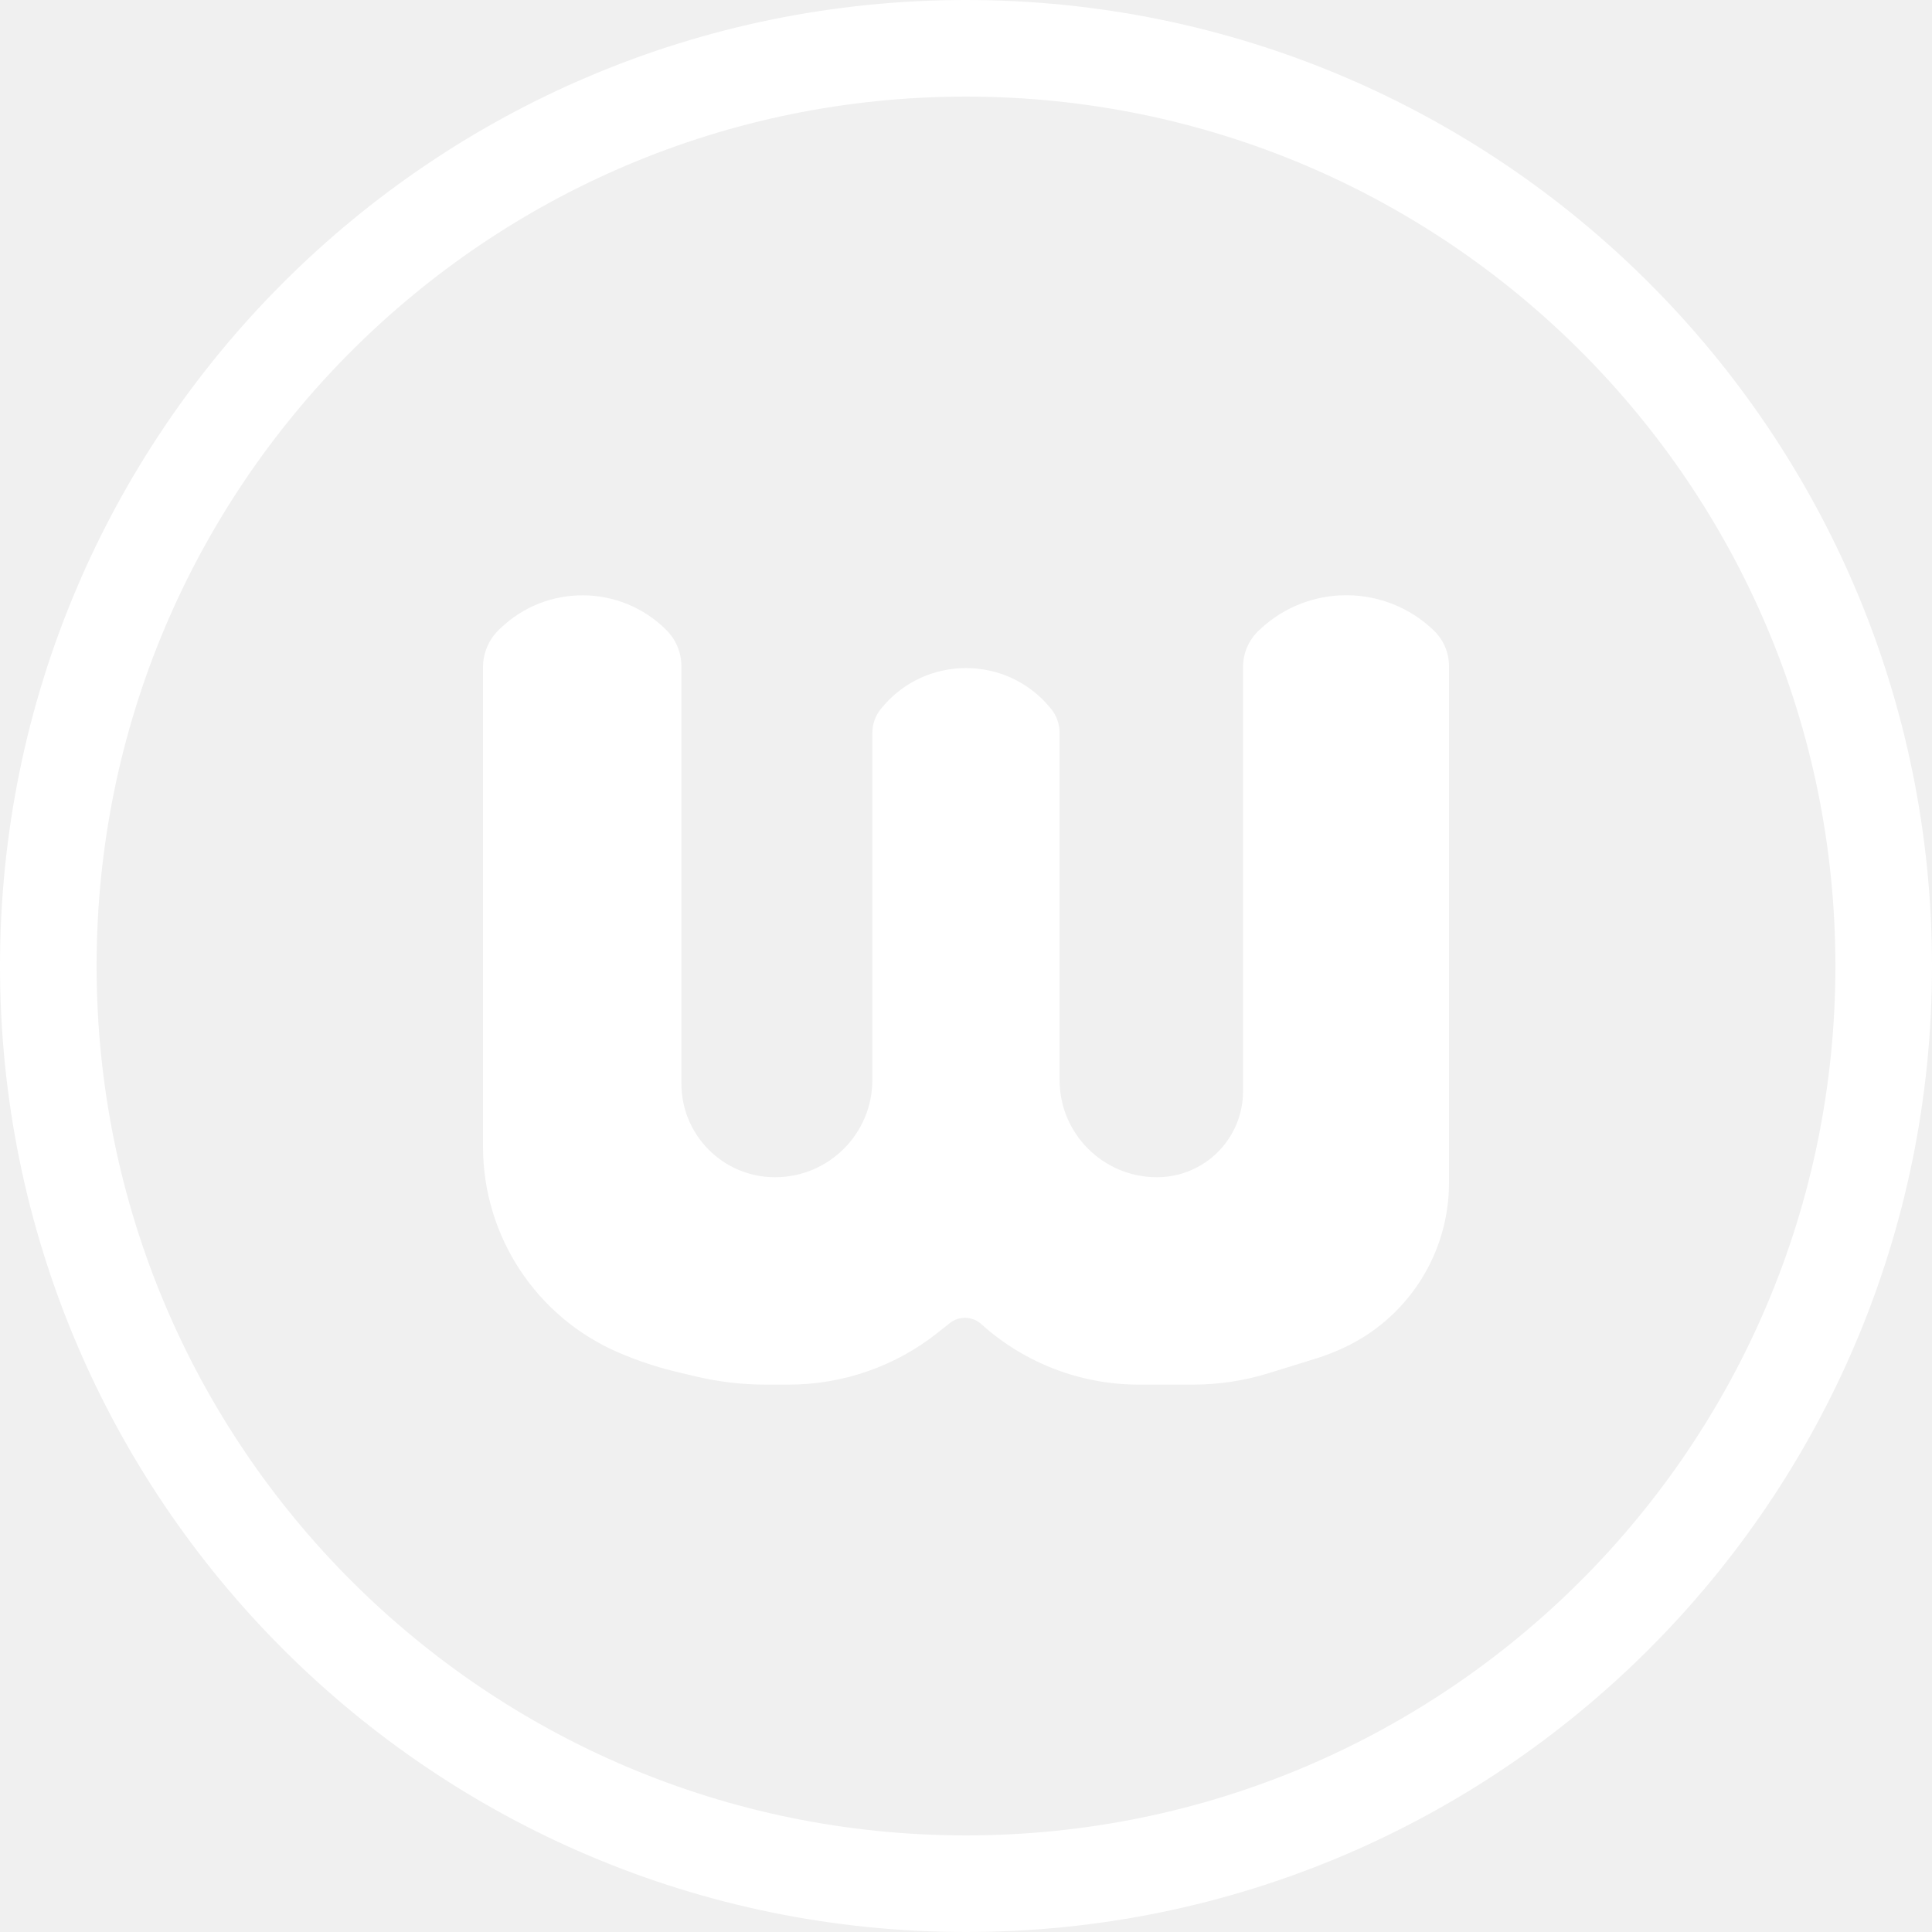
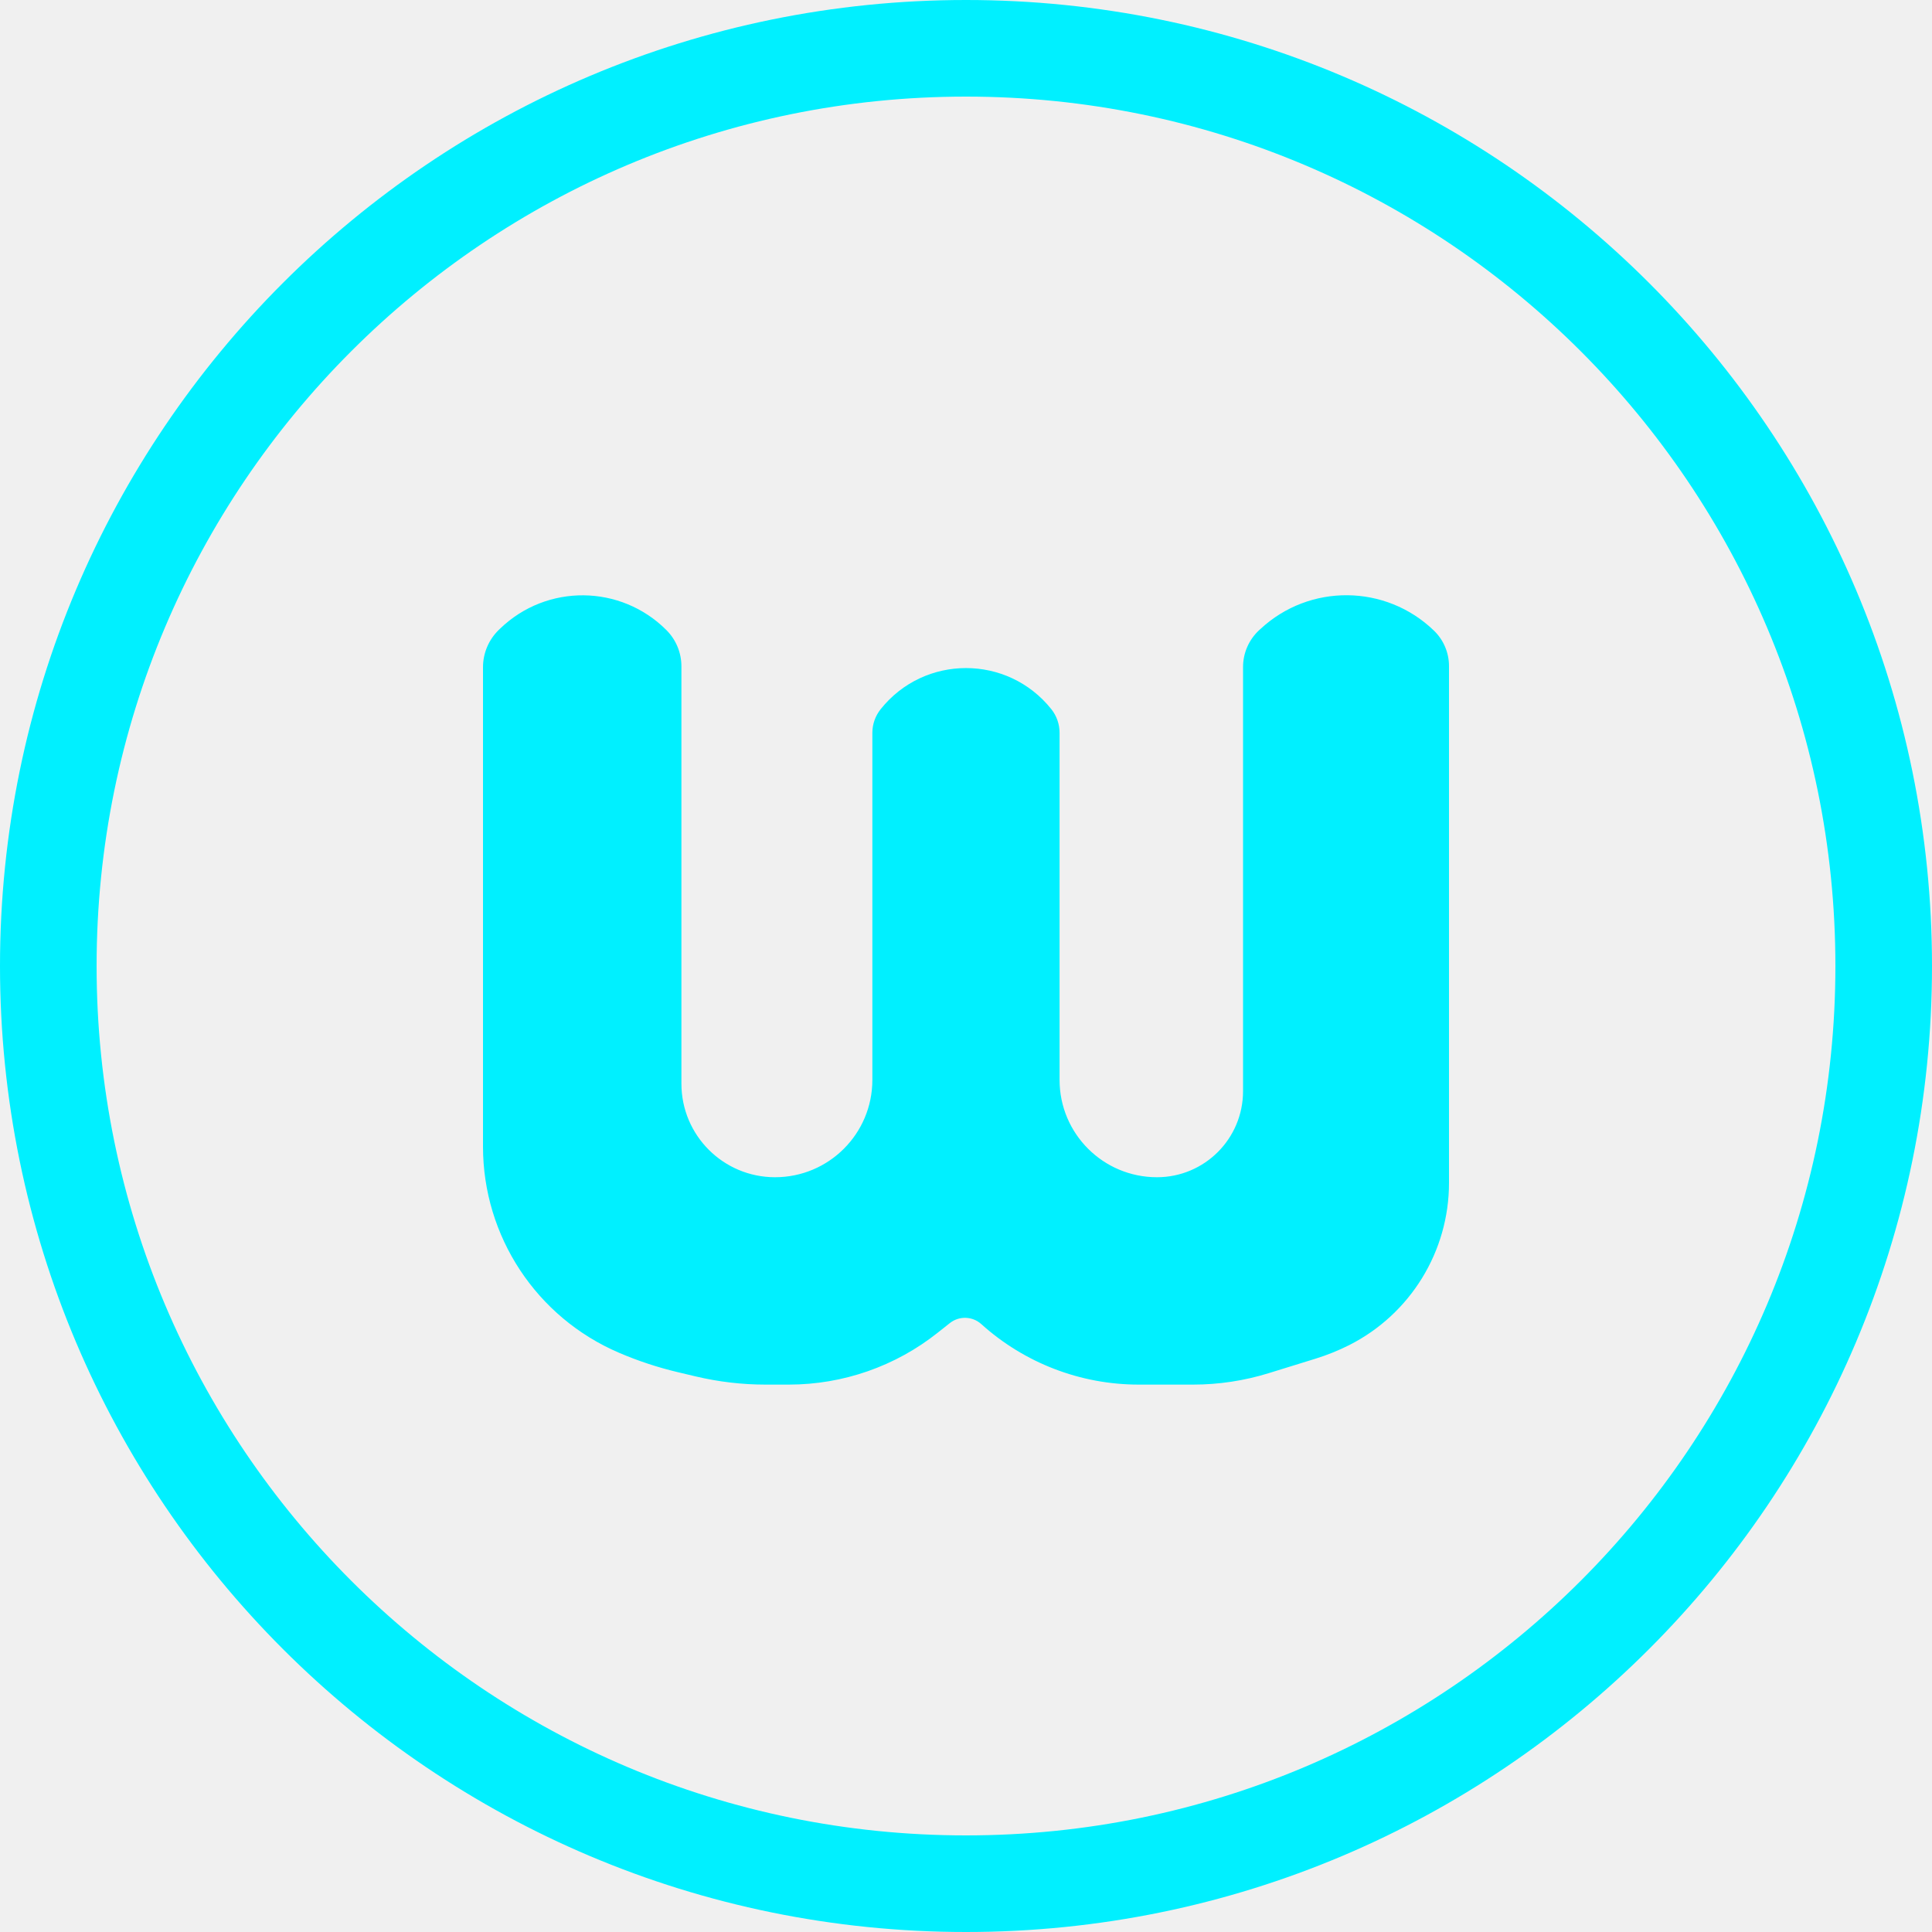
<svg xmlns="http://www.w3.org/2000/svg" width="30" height="30" viewBox="0 0 30 30" fill="none">
-   <path d="M15.238 20.561C15.908 21.165 16.779 21.5 17.681 21.5H18.527C18.925 21.5 19.321 21.44 19.702 21.322L20.426 21.098C20.607 21.042 20.783 20.971 20.952 20.886C21.901 20.405 22.5 19.432 22.5 18.368V17.248V14.696V10.343C22.5 10.136 22.416 9.937 22.267 9.793C21.518 9.069 20.332 9.058 19.57 9.769L19.549 9.788C19.392 9.935 19.302 10.141 19.302 10.356V16.943C19.302 17.682 18.704 18.28 17.965 18.28C17.13 18.28 16.453 17.604 16.453 16.769V14.453V11.379C16.453 11.245 16.408 11.116 16.325 11.012C15.646 10.161 14.354 10.161 13.675 11.012C13.592 11.116 13.546 11.245 13.546 11.379V16.769C13.546 17.604 12.87 18.28 12.035 18.28C11.232 18.28 10.581 17.63 10.581 16.827V16.215V15.121V10.346C10.581 10.136 10.498 9.935 10.35 9.786C9.64 9.073 8.489 9.062 7.765 9.762L7.745 9.781C7.589 9.933 7.5 10.142 7.5 10.36V17.308V17.805C7.5 19.199 8.331 20.458 9.613 21.006C9.909 21.133 10.216 21.234 10.529 21.308L10.803 21.373C11.158 21.457 11.521 21.5 11.886 21.5H12.249C13.089 21.5 13.905 21.216 14.562 20.693L14.749 20.545C14.894 20.43 15.101 20.437 15.238 20.561Z" fill="white" />
-   <rect x="0.75" y="0.75" width="28.5" height="28.5" rx="14.25" stroke="white" stroke-width="1.5" />
+   <path d="M15.238 20.561C15.908 21.165 16.779 21.5 17.681 21.5H18.527C18.925 21.5 19.321 21.44 19.702 21.322L20.426 21.098C20.607 21.042 20.783 20.971 20.952 20.886C21.901 20.405 22.5 19.432 22.5 18.368V17.248V14.696V10.343C22.5 10.136 22.416 9.937 22.267 9.793C21.518 9.069 20.332 9.058 19.57 9.769L19.549 9.788C19.392 9.935 19.302 10.141 19.302 10.356V16.943C19.302 17.682 18.704 18.28 17.965 18.28C17.13 18.28 16.453 17.604 16.453 16.769V14.453V11.379C16.453 11.245 16.408 11.116 16.325 11.012C15.646 10.161 14.354 10.161 13.675 11.012C13.592 11.116 13.546 11.245 13.546 11.379V16.769C13.546 17.604 12.87 18.28 12.035 18.28C11.232 18.28 10.581 17.63 10.581 16.827V16.215V15.121V10.346C10.581 10.136 10.498 9.935 10.35 9.786C9.64 9.073 8.489 9.062 7.765 9.762L7.745 9.781C7.589 9.933 7.5 10.142 7.5 10.36V17.308V17.805C7.5 19.199 8.331 20.458 9.613 21.006C9.909 21.133 10.216 21.234 10.529 21.308L10.803 21.373C11.158 21.457 11.521 21.5 11.886 21.5H12.249C13.089 21.5 13.905 21.216 14.562 20.693L14.749 20.545C14.894 20.43 15.101 20.437 15.238 20.561Z" fill="#00F0FF" />
+   <rect x="0.75" y="0.75" width="28.5" height="28.5" rx="14.25" stroke="#00F0FF" stroke-width="1.5" />
</svg>
